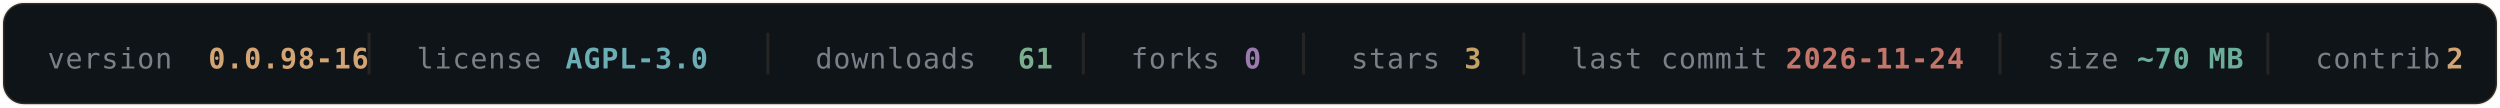
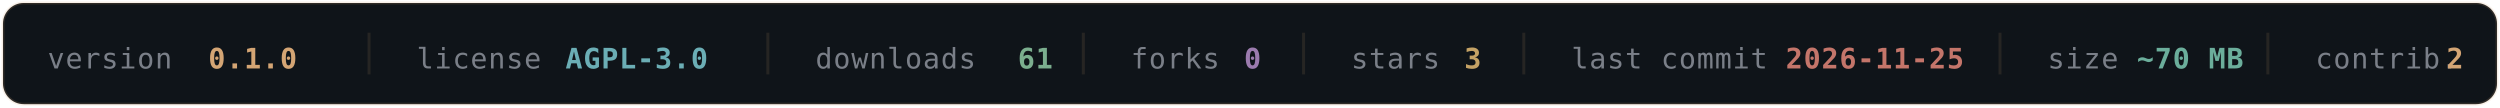
- <svg xmlns="http://www.w3.org/2000/svg" width="840" height="36" viewBox="0 0 840 36" fill="none" role="img" aria-label="OLYMPUS v0.0.98-16 — AGPL-3.0 — 61 downloads — 0 forks — 3 stars — last commit 2026-11-24 — ~70 MB — 2 contributors">
+ <svg xmlns="http://www.w3.org/2000/svg" width="840" height="36" viewBox="0 0 840 36" fill="none" role="img" aria-label="OLYMPUS v0.1.0 — AGPL-3.0 — 61 downloads — 0 forks — 3 stars — last commit 2026-11-25 — ~70 MB — 2 contributors">
  <rect x="1" y="1" width="838" height="34" rx="7" fill="#0F1419" stroke="#D4A574" stroke-opacity="0.16" />
  <g font-family="'SF Mono', Monaco, 'DejaVu Sans Mono', monospace" font-size="9.5" letter-spacing="0.3">
    <a href="https://github.com/texugo7badger/olympus/releases" target="_blank">
      <text x="16" y="23" fill="#7A7F88">version</text>
-       <text x="70" y="23" fill="#D4A574" font-weight="600" data-field="version">0.0.98-16</text>
+       <text x="70" y="23" fill="#D4A574" font-weight="600" data-field="version">0.1.0</text>
    </a>
    <line x1="124" y1="11" x2="124" y2="25" stroke="#D4A574" stroke-opacity="0.12" />
    <a href="https://github.com/texugo7badger/olympus/blob/main/LICENSE" target="_blank">
      <text x="140" y="23" fill="#7A7F88">license</text>
      <text x="190" y="23" fill="#6BAEB5" font-weight="600" data-field="license">AGPL-3.0</text>
    </a>
    <line x1="258" y1="11" x2="258" y2="25" stroke="#D4A574" stroke-opacity="0.12" />
    <a href="https://github.com/texugo7badger/olympus/releases" target="_blank">
      <text x="274" y="23" fill="#7A7F88">downloads</text>
      <text x="342" y="23" fill="#7BAE8E" font-weight="600" data-field="downloads">61</text>
    </a>
    <line x1="364" y1="11" x2="364" y2="25" stroke="#D4A574" stroke-opacity="0.12" />
    <a href="https://github.com/texugo7badger/olympus/forks" target="_blank">
      <text x="380" y="23" fill="#7A7F88">forks</text>
      <text x="418" y="23" fill="#9B7BAE" font-weight="600" data-field="forks">0</text>
    </a>
    <line x1="438" y1="11" x2="438" y2="25" stroke="#D4A574" stroke-opacity="0.12" />
    <a href="https://github.com/texugo7badger/olympus/stargazers" target="_blank">
      <text x="454" y="23" fill="#7A7F88">stars</text>
      <text x="492" y="23" fill="#C4A265" font-weight="600" data-field="stars">3</text>
    </a>
    <line x1="512" y1="11" x2="512" y2="25" stroke="#D4A574" stroke-opacity="0.12" />
    <a href="https://github.com/texugo7badger/olympus/commits/main" target="_blank">
      <text x="528" y="23" fill="#7A7F88">last commit</text>
-       <text x="600" y="23" fill="#C4756A" font-weight="600" data-field="lastCommit">2026-11-24</text>
+       <text x="600" y="23" fill="#C4756A" font-weight="600" data-field="lastCommit">2026-11-25</text>
    </a>
    <line x1="672" y1="11" x2="672" y2="25" stroke="#D4A574" stroke-opacity="0.12" />
    <a href="https://github.com/texugo7badger/olympus" target="_blank">
      <text x="688" y="23" fill="#7A7F88">size</text>
      <text x="718" y="23" fill="#6BAE9B" font-weight="600" data-field="size">~70 MB</text>
    </a>
    <line x1="762" y1="11" x2="762" y2="25" stroke="#D4A574" stroke-opacity="0.12" />
    <a href="https://github.com/texugo7badger/olympus/graphs/contributors" target="_blank">
      <text x="778" y="23" fill="#7A7F88">contrib.</text>
      <text x="822" y="23" fill="#D4A574" font-weight="600" data-field="contributors">2</text>
    </a>
  </g>
</svg>
